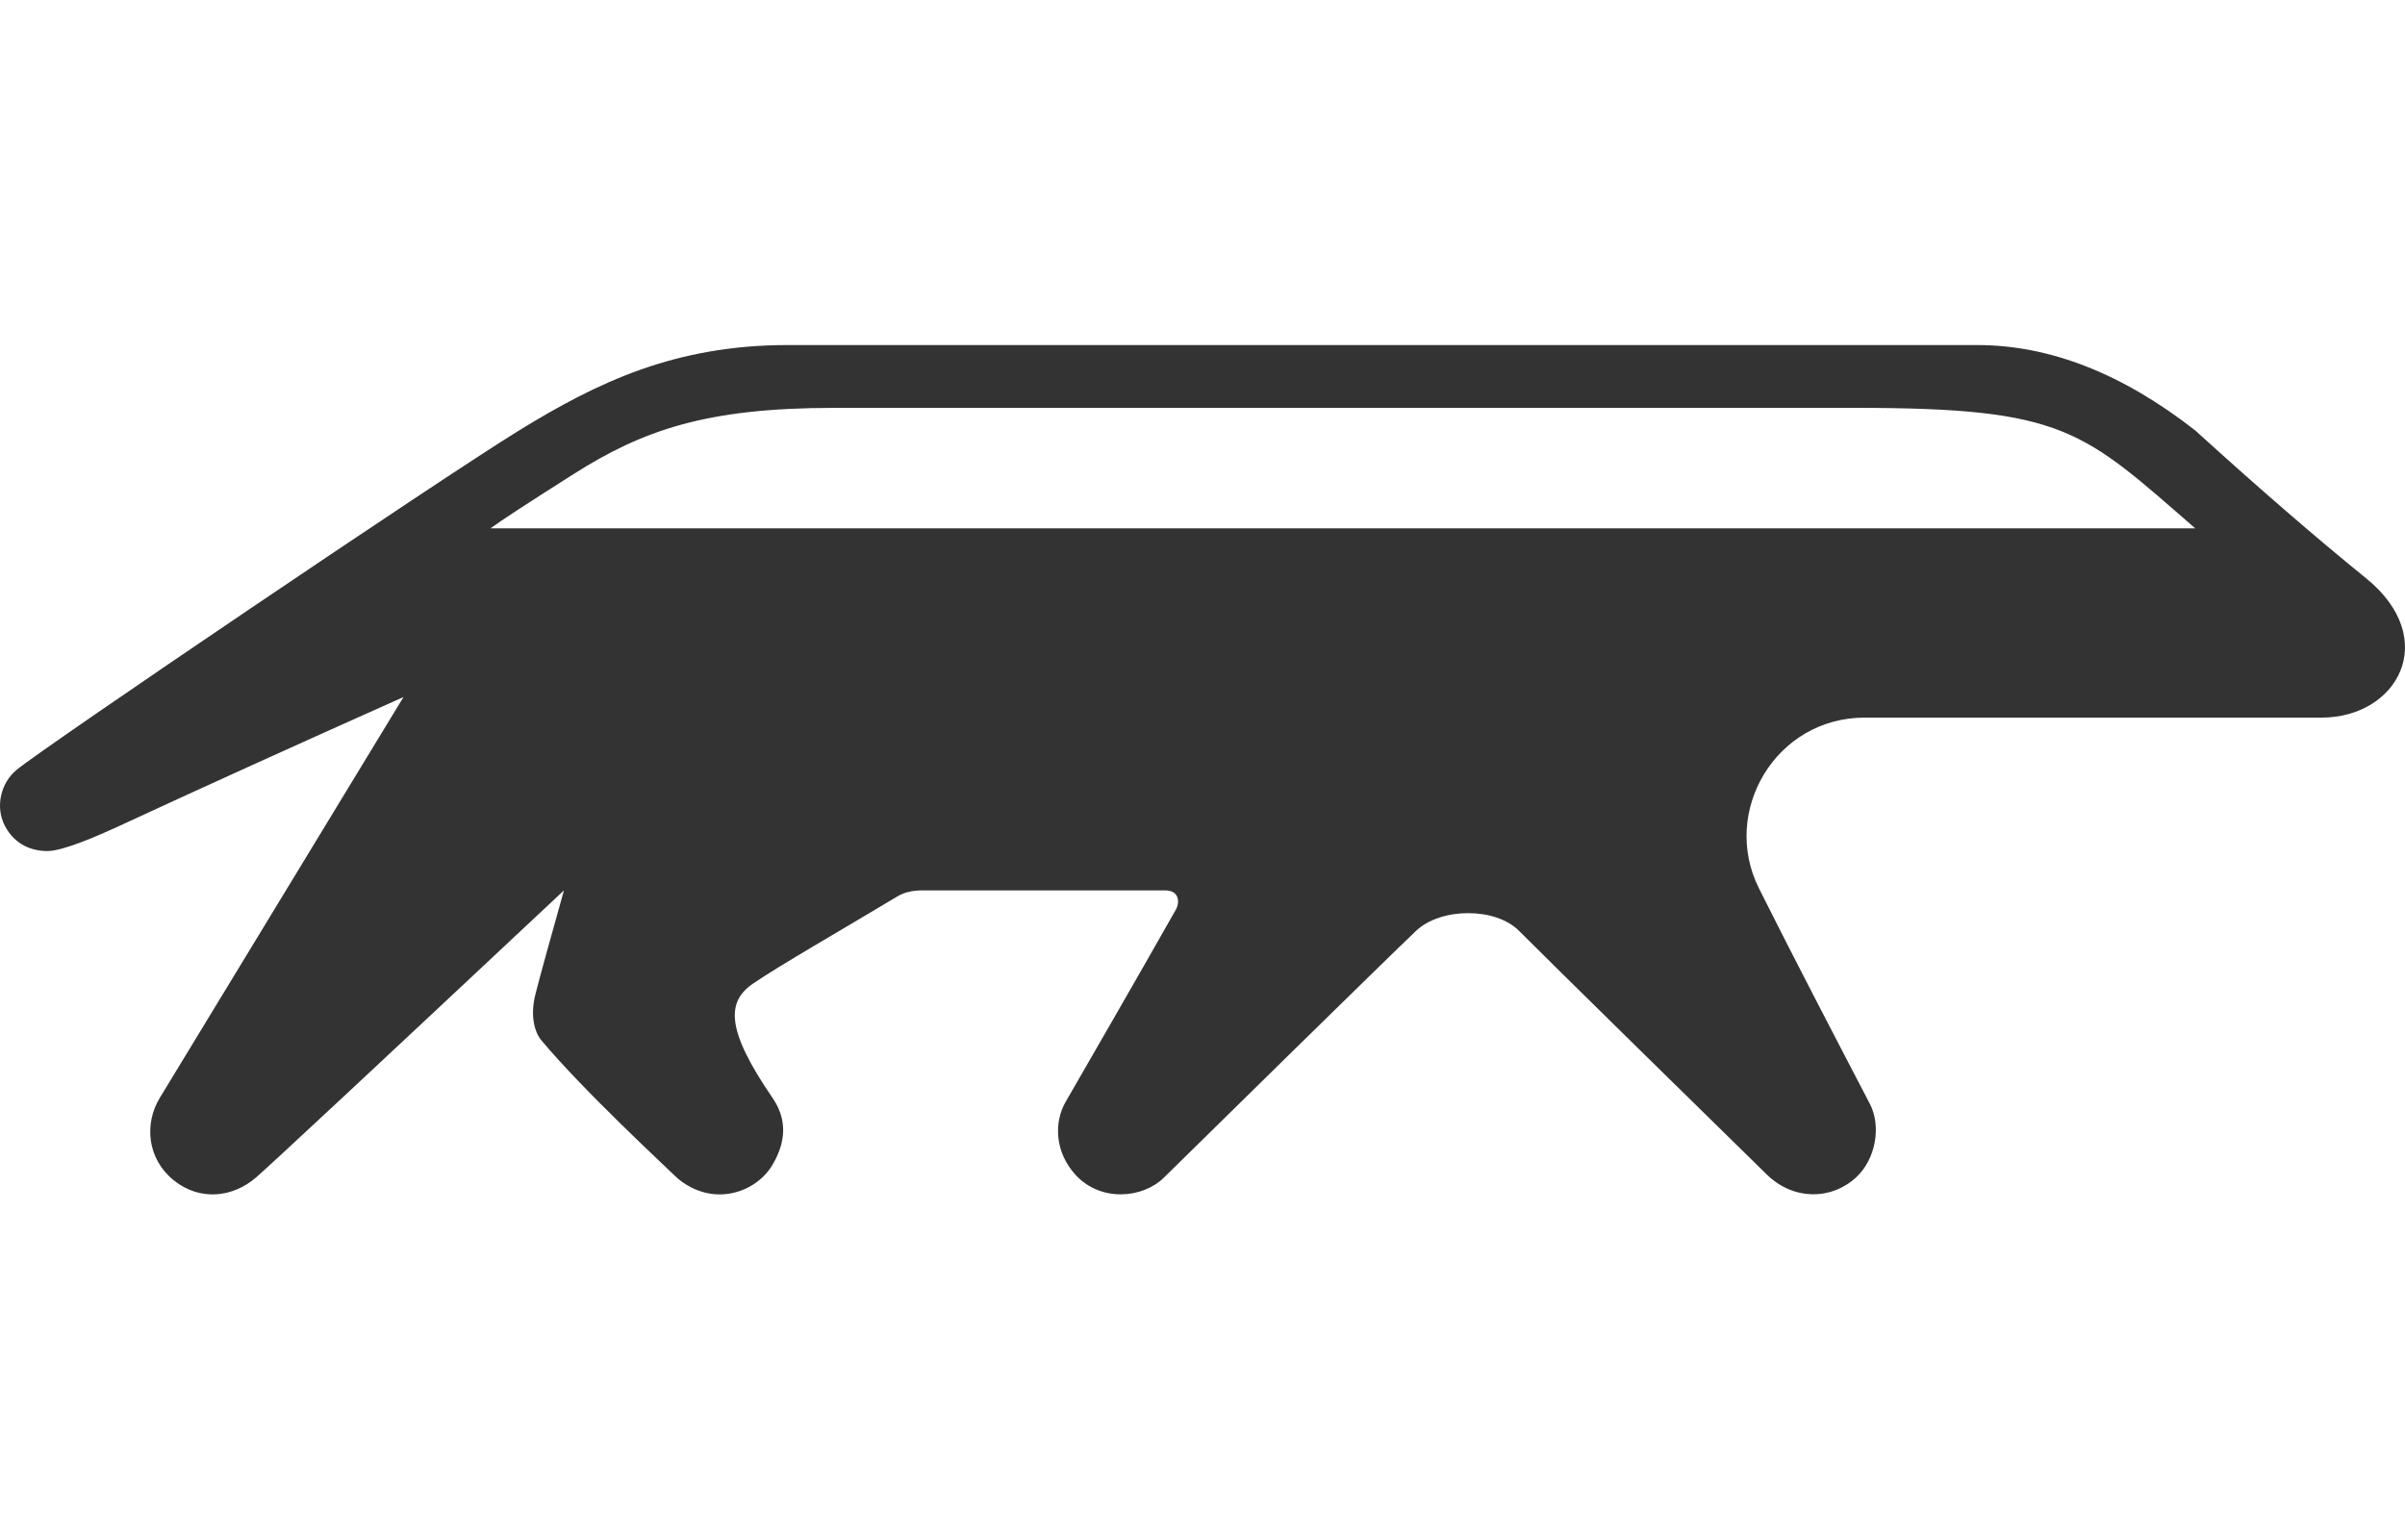
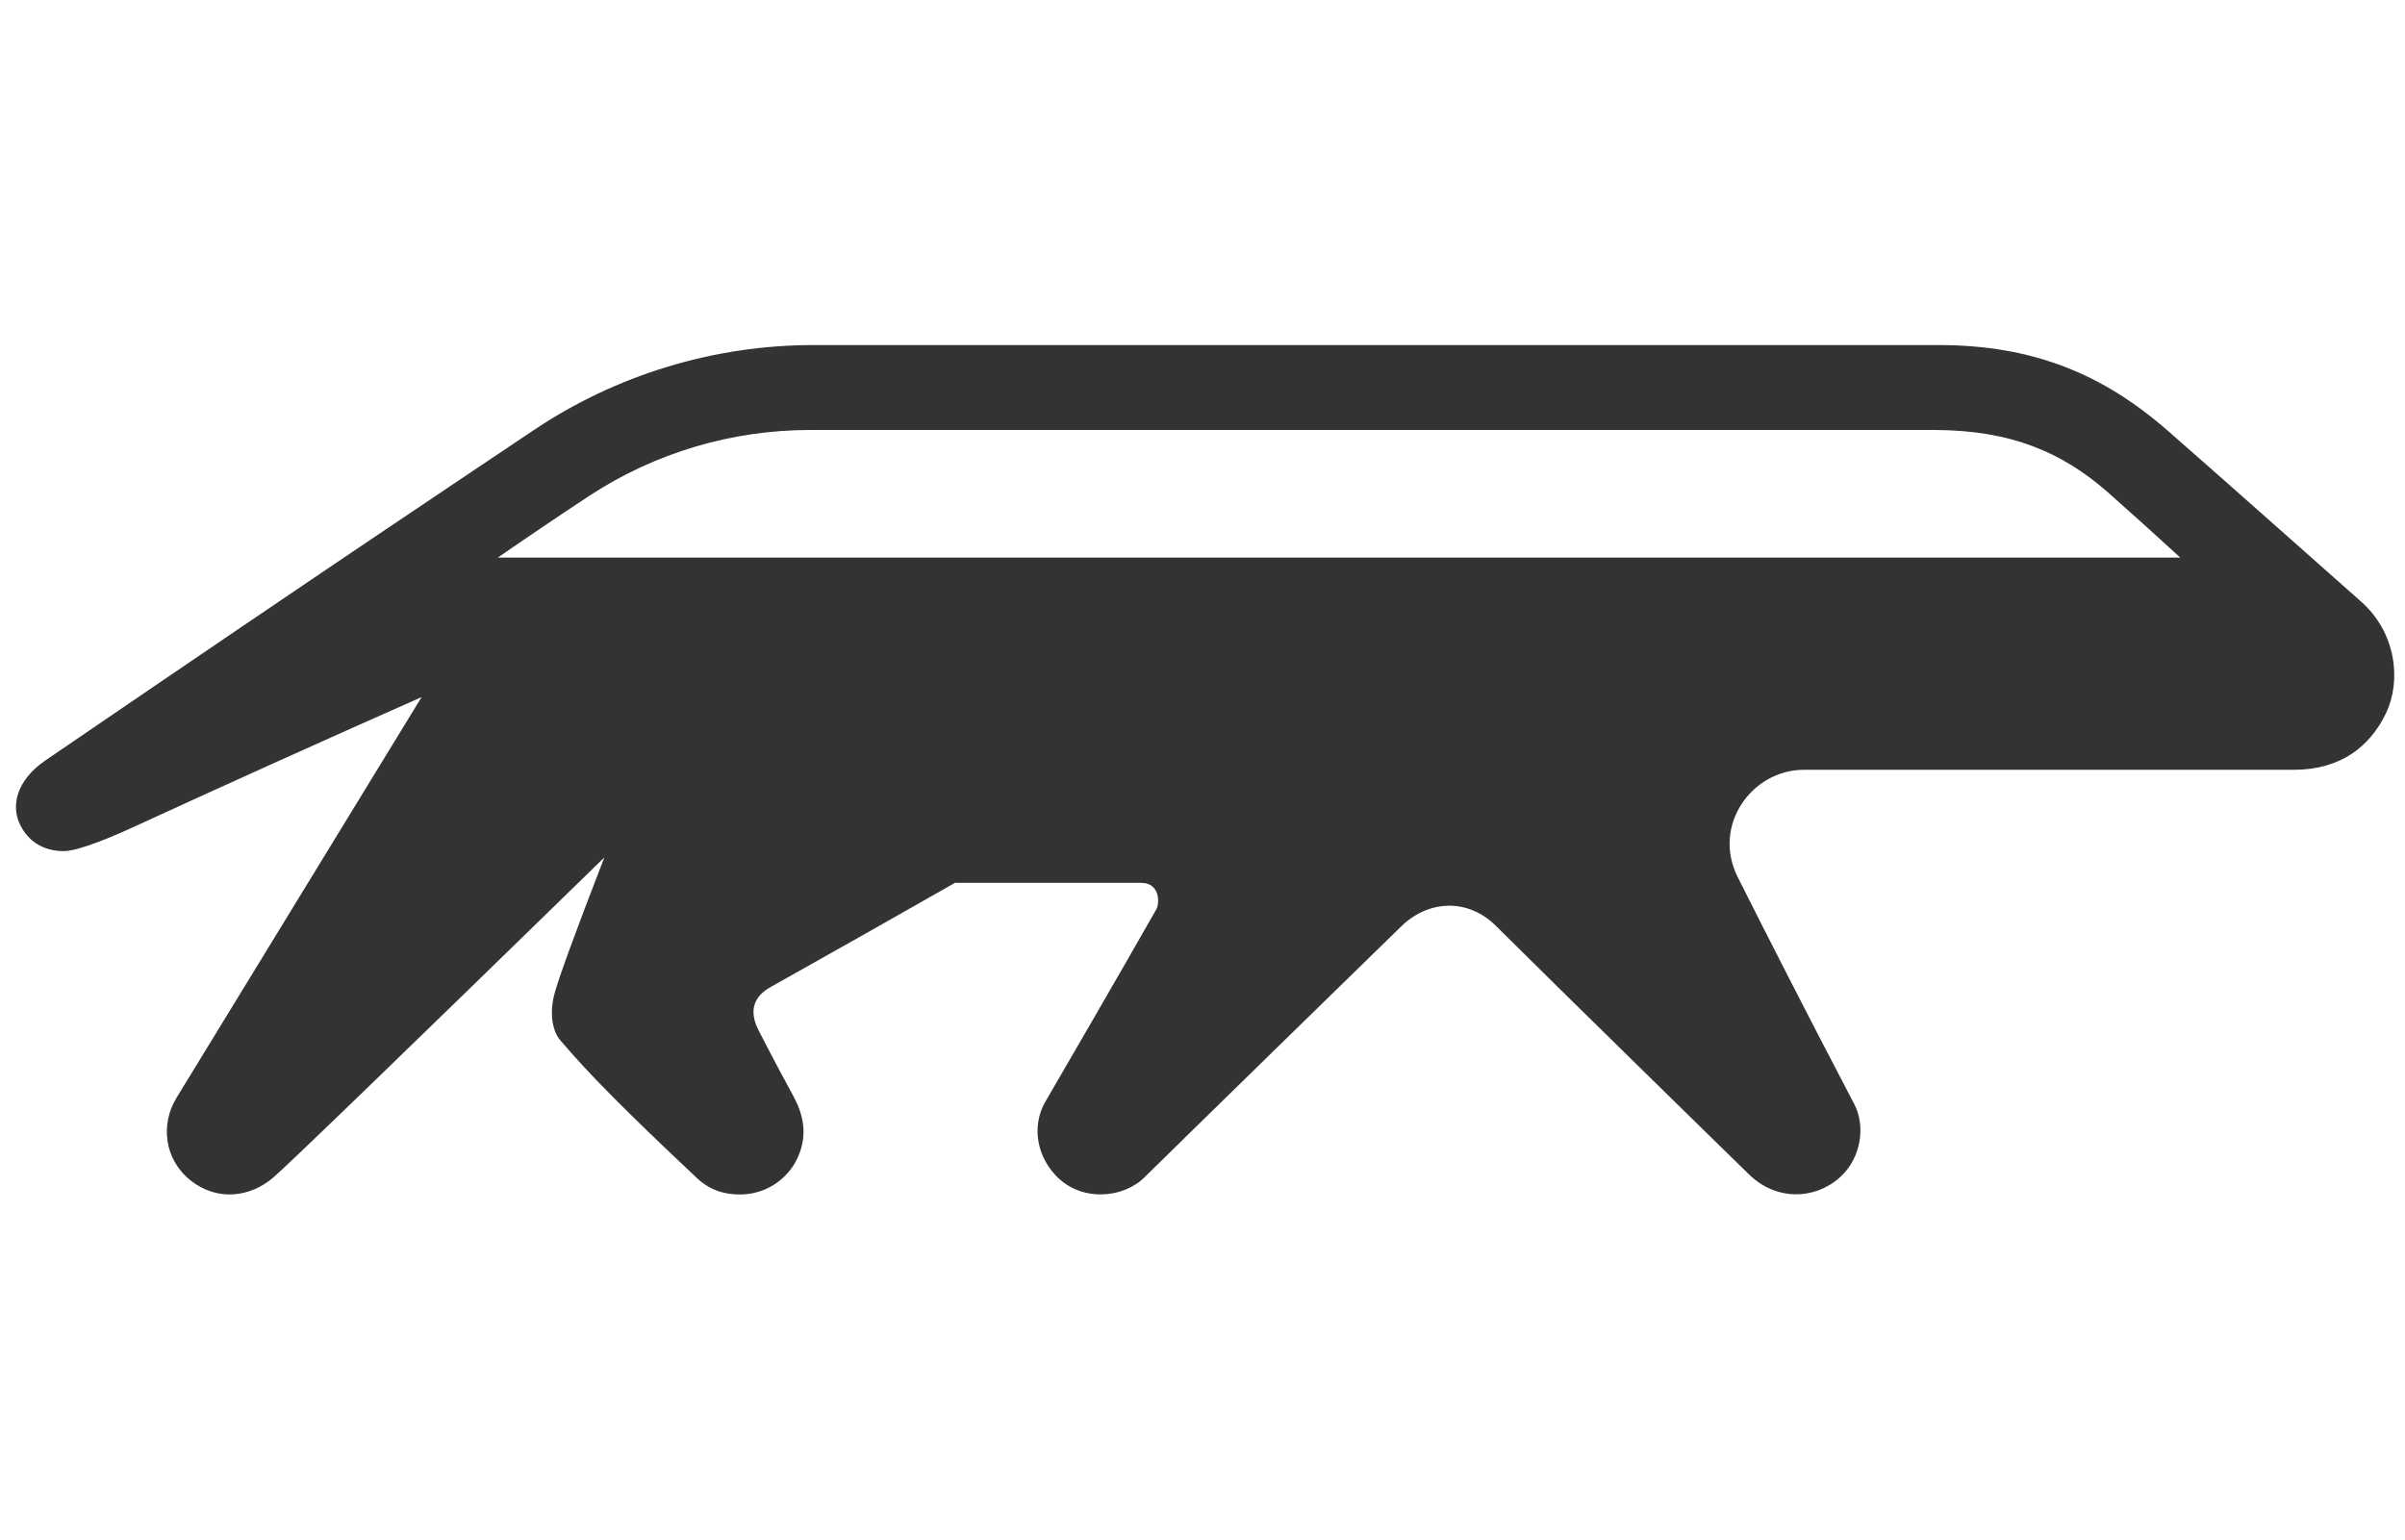
- <svg xmlns="http://www.w3.org/2000/svg" width="453px" height="290px" viewBox="0 0 453 290" version="1.1">
-   <g id="logo-deltabadger" stroke="none" stroke-width="1" fill="none" fill-rule="evenodd">
-     <path d="M372.412,65 C386.085,65 399.778,70.361 413.489,81.084 C425.472,91.972 436.19,101.248 445.643,108.91 C459.823,120.403 451.562,135.182 437.288,135.182 L351.232,135.182 L351.232,135.182 C334.42,135.182 324.121,152.917 331.282,167.274 L332.002,168.714 C337.355,179.401 344.317,192.819 352.206,207.95 C354.378,212.117 353.352,218.367 349.583,221.817 C344.903,226.101 337.802,226.126 332.834,221.295 C327.865,216.464 290.495,179.776 286.109,175.341 C281.723,170.907 271.426,170.907 266.733,175.341 C262.039,179.776 223.259,217.842 219.25,221.817 C215.241,225.792 207.277,226.47 202.569,221.295 C198.693,217.034 198.48,211.471 200.706,207.592 C205.551,199.148 212.856,186.589 221.529,171.272 C222.186,170.113 222.214,167.729 219.482,167.729 L173.777,167.729 L173.777,167.729 C172.152,167.729 170.482,167.992 169.1,168.822 C158.239,175.341 146.959,181.795 141.862,185.27 C136.765,188.745 136.765,194.053 145.515,206.823 C147.569,209.821 148.728,214.003 145.515,219.412 C143.428,222.923 139.503,225 135.542,225 C131.581,225 128.498,222.874 127.14,221.514 C125.783,220.153 109.886,205.481 101.87,195.852 C100.878,194.661 99.771,191.641 100.82,187.427 L100.902,187.099 C101.655,184.126 103.429,177.67 106.224,167.729 C70.439,201.289 51.103,219.319 48.215,221.817 C43.883,225.564 37.693,226.328 32.735,222.348 C27.777,218.368 27.089,211.779 30.092,206.823 C35.667,197.624 50.969,172.452 76,131.308 C55.552,140.436 37.713,148.527 22.483,155.582 C18.363,157.49 11.844,160.318 8.956,160.318 C6.067,160.318 2.828,159.209 0.926,155.582 C-0.975,151.955 0.189,147.418 3.155,145 C8.967,140.262 83.007,90.16 97.774,81.084 C112.542,72.008 127.14,65 148.371,65 L372.412,65 L372.412,65 Z M349.583,76.833 L157.073,76.833 C132.946,76.833 121.04,81.072 108.092,89.273 C99.461,94.74 94.227,98.158 92.391,99.526 L92.391,99.526 L413.489,99.526 C392.236,81.072 389.023,76.833 349.583,76.833 L349.583,76.833 Z" id="Path-2" fill="#333333" />
-   </g>
+ <svg xmlns="http://www.w3.org/2000/svg" viewBox="0 0 453 290">
+   <path fill="#333" fill-rule="evenodd" d="M365.15 65c17.84 0 30.97 5.5 43.1 16.08C420.35 91.66 435.3 105 444.7 113.3c6.66 5.88 7.66 14.94 4.7 21.09-2.96 6.14-8.43 10.62-17.32 10.62h-92.3c-9.82 0-17.34 10.5-12.48 20.19 5.27 10.5 13.05 25.76 21.03 41l.92 1.76c2.19 4.17 1.34 10.24-2.74 13.87-4.81 4.27-11.99 4.3-16.99-.52-2.4-2.32-12.46-12.19-22.78-22.3l-1.93-1.9a5848.47 5848.47 0 01-22.99-22.64c-5.25-5.28-12.68-5-17.85 0-2.24 2.17-12.95 12.63-23.77 23.2l-1.98 1.94c-10.58 10.34-20.77 20.3-22.7 22.22-4.04 3.97-12.05 4.65-16.78-.52-3.9-4.27-4.12-9.83-1.88-13.7 4.88-8.45 12.23-21.01 20.95-36.33.66-1.16.66-4.97-2.84-4.97h-35.1a5539.43 5539.43 0 01-34.69 19.61c-3.05 1.69-4.29 4.32-2.27 8.23l1.36 2.61.37.73a540 540 0 004.75 8.9c1.62 2.99 3.28 7.44.34 12.7a11.94 11.94 0 01-10.4 5.92c-4.64 0-7.11-2.13-8.48-3.49-.83-.83-7.1-6.6-13.7-13.18l-.98-.97-.65-.66-.98-.99a177 177 0 01-9.1-9.86c-1-1.19-2.12-4.2-1.06-8.42.7-2.81 3.85-11.45 9.45-25.91-38.67 37.7-59.46 57.8-62.37 60.3-4.35 3.74-10.58 4.5-15.57.53-4.98-3.98-5.68-10.57-2.66-15.53 5.61-9.2 21-34.37 46.18-75.51a4308 4308 0 00-53.83 24.27c-4.14 1.91-10.7 4.74-13.6 4.74-2.91 0-6.17-1.11-8.08-4.74-1.91-3.62-.93-8.53 4.69-12.37 55.91-38.18 79.6-53.9 91.85-62.13A94.72 94.72 0 01153.32 65h211.83zm-.54 16H152.59a75.86 75.86 0 00-41.5 12.34 975.86 975.86 0 00-17.33 11.7h316.92a1043.83 1043.83 0 00-13.76-12.4c-8.54-7.45-18.1-11.56-32.31-11.64z" />
</svg>
